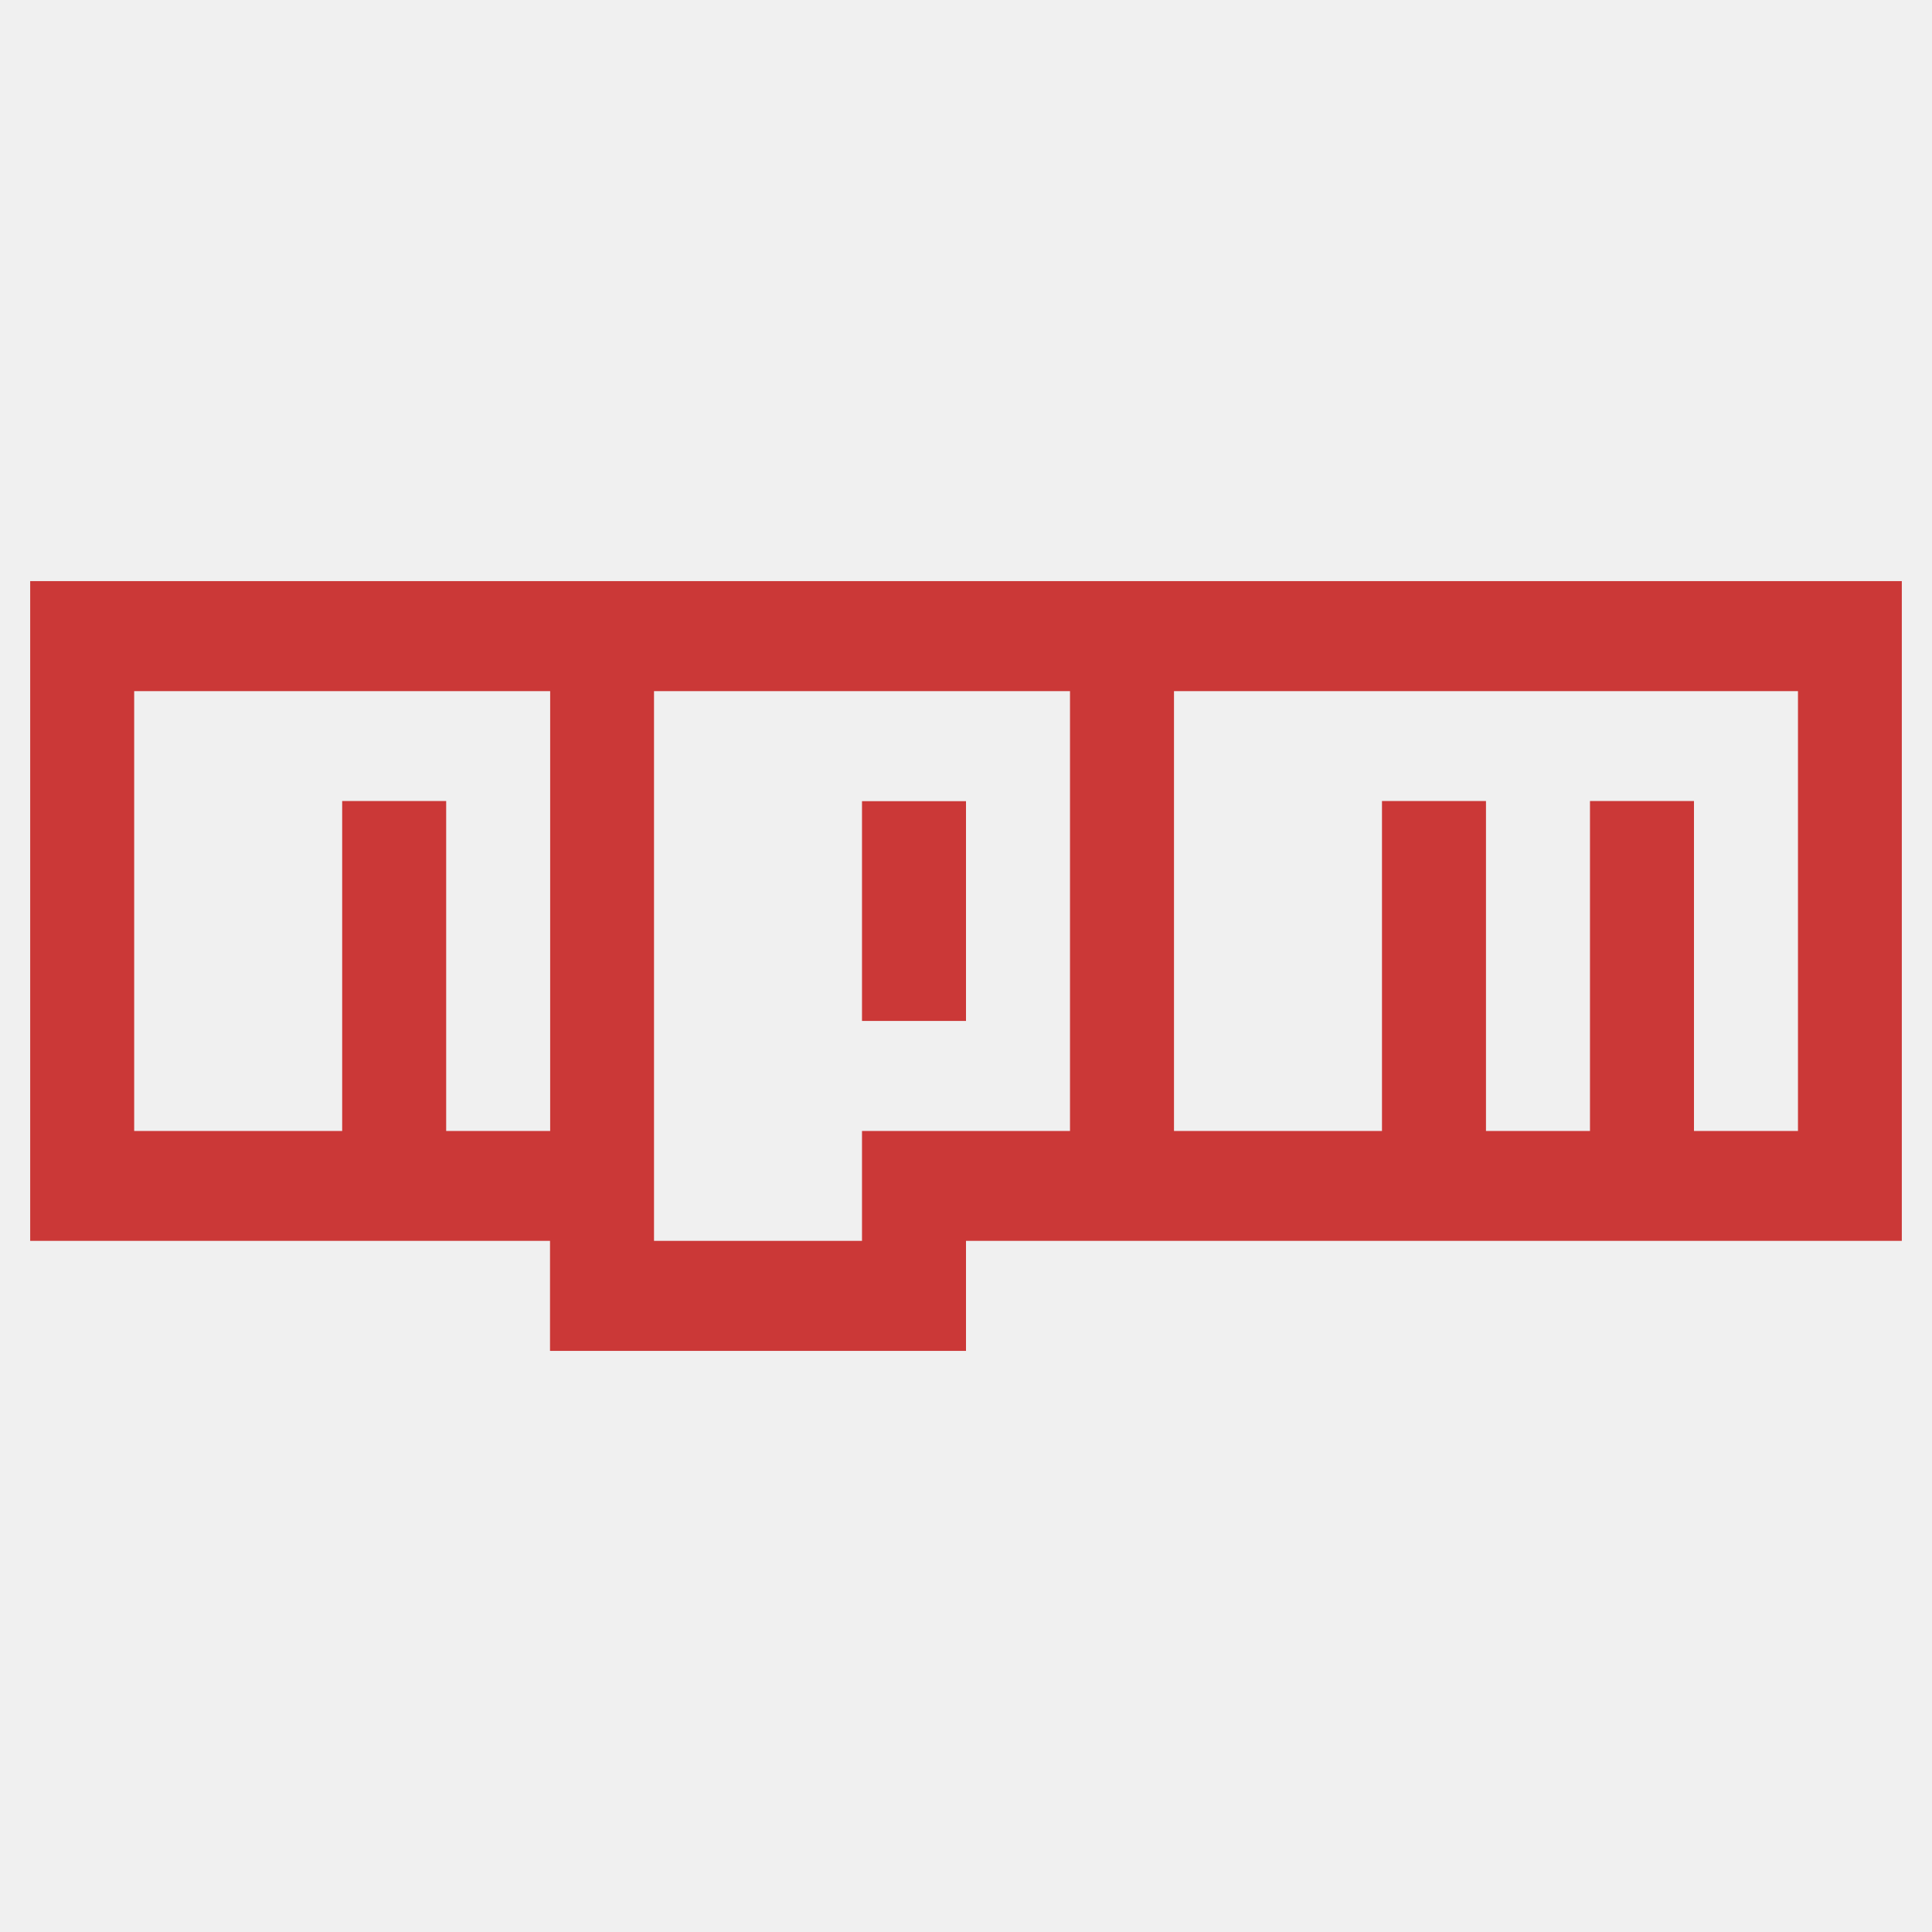
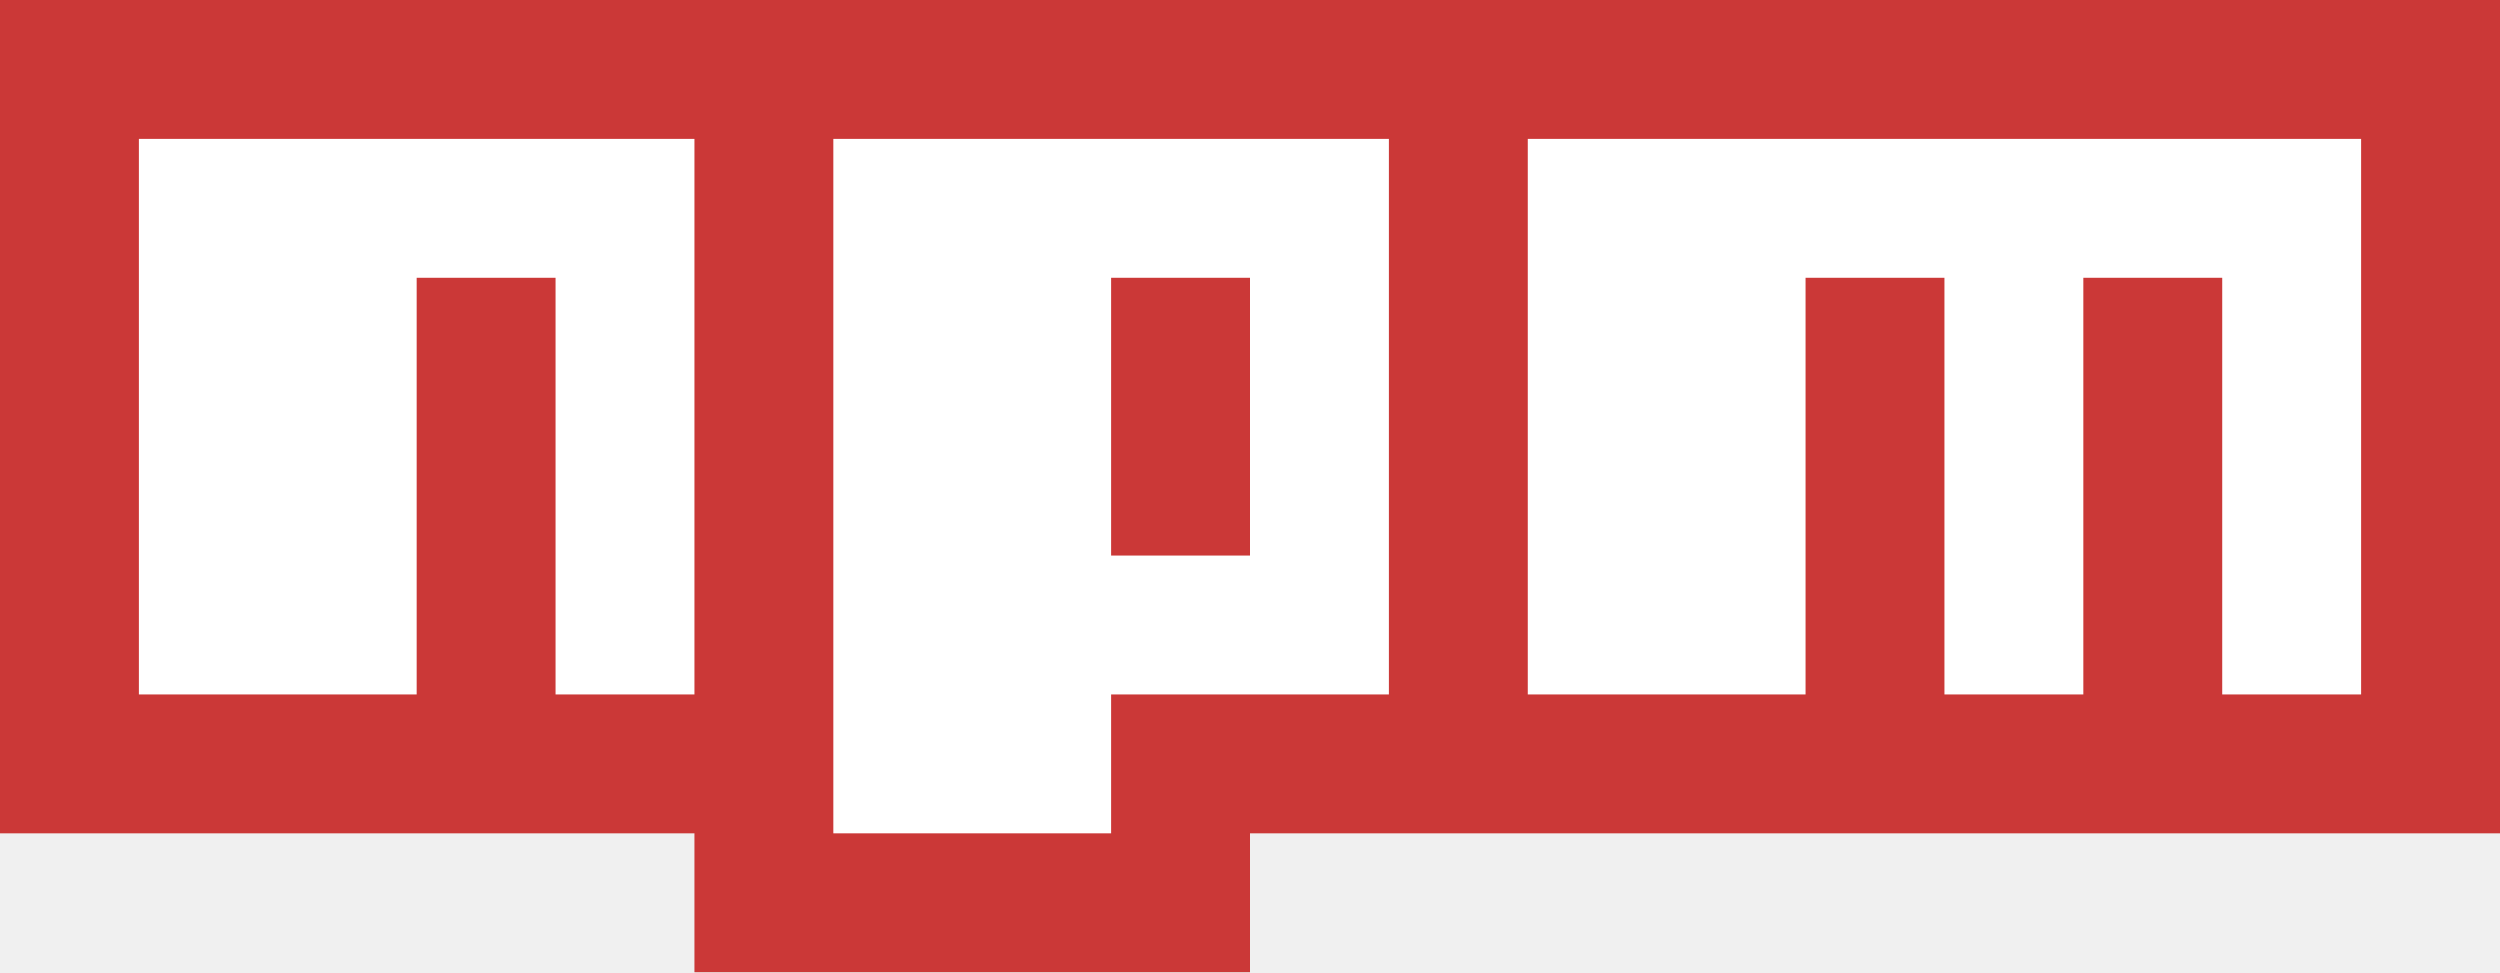
- <svg xmlns="http://www.w3.org/2000/svg" id="NPM" viewBox="0 0 128 128">
-   <defs>
-     <style>.cls-1{fill:#cb3837;}</style>
-   </defs>
-   <path id="original-wordmark" class="cls-1" d="M2,38.5H126V82.21H64V89.5H36.44V82.21H2ZM8.89,74.93H22.67V53.07h6.89V74.93h6.89V45.79H8.89ZM43.33,45.79V82.21H57.11V74.93H70.89V45.79Zm13.78,7.29H64V67.64H57.11Zm20.67-7.29V74.93H91.56V53.07h6.89V74.93h6.89V53.07h6.89V74.93h6.89V45.79Z" />
+ <svg xmlns="http://www.w3.org/2000/svg" viewBox="0 0 18 7">
+   <path fill="#CB3837" d="M0,0v6h5v1h4v-1h9v-6" />
+   <path fill="#FFF" d="M1,1v4h2v-3h1v3h1v-4h1v5h2v-4h1v2h-1v1h2v-4h1v4h2v-3h1v3h1v-3h1v3h1v-4" />
</svg>
